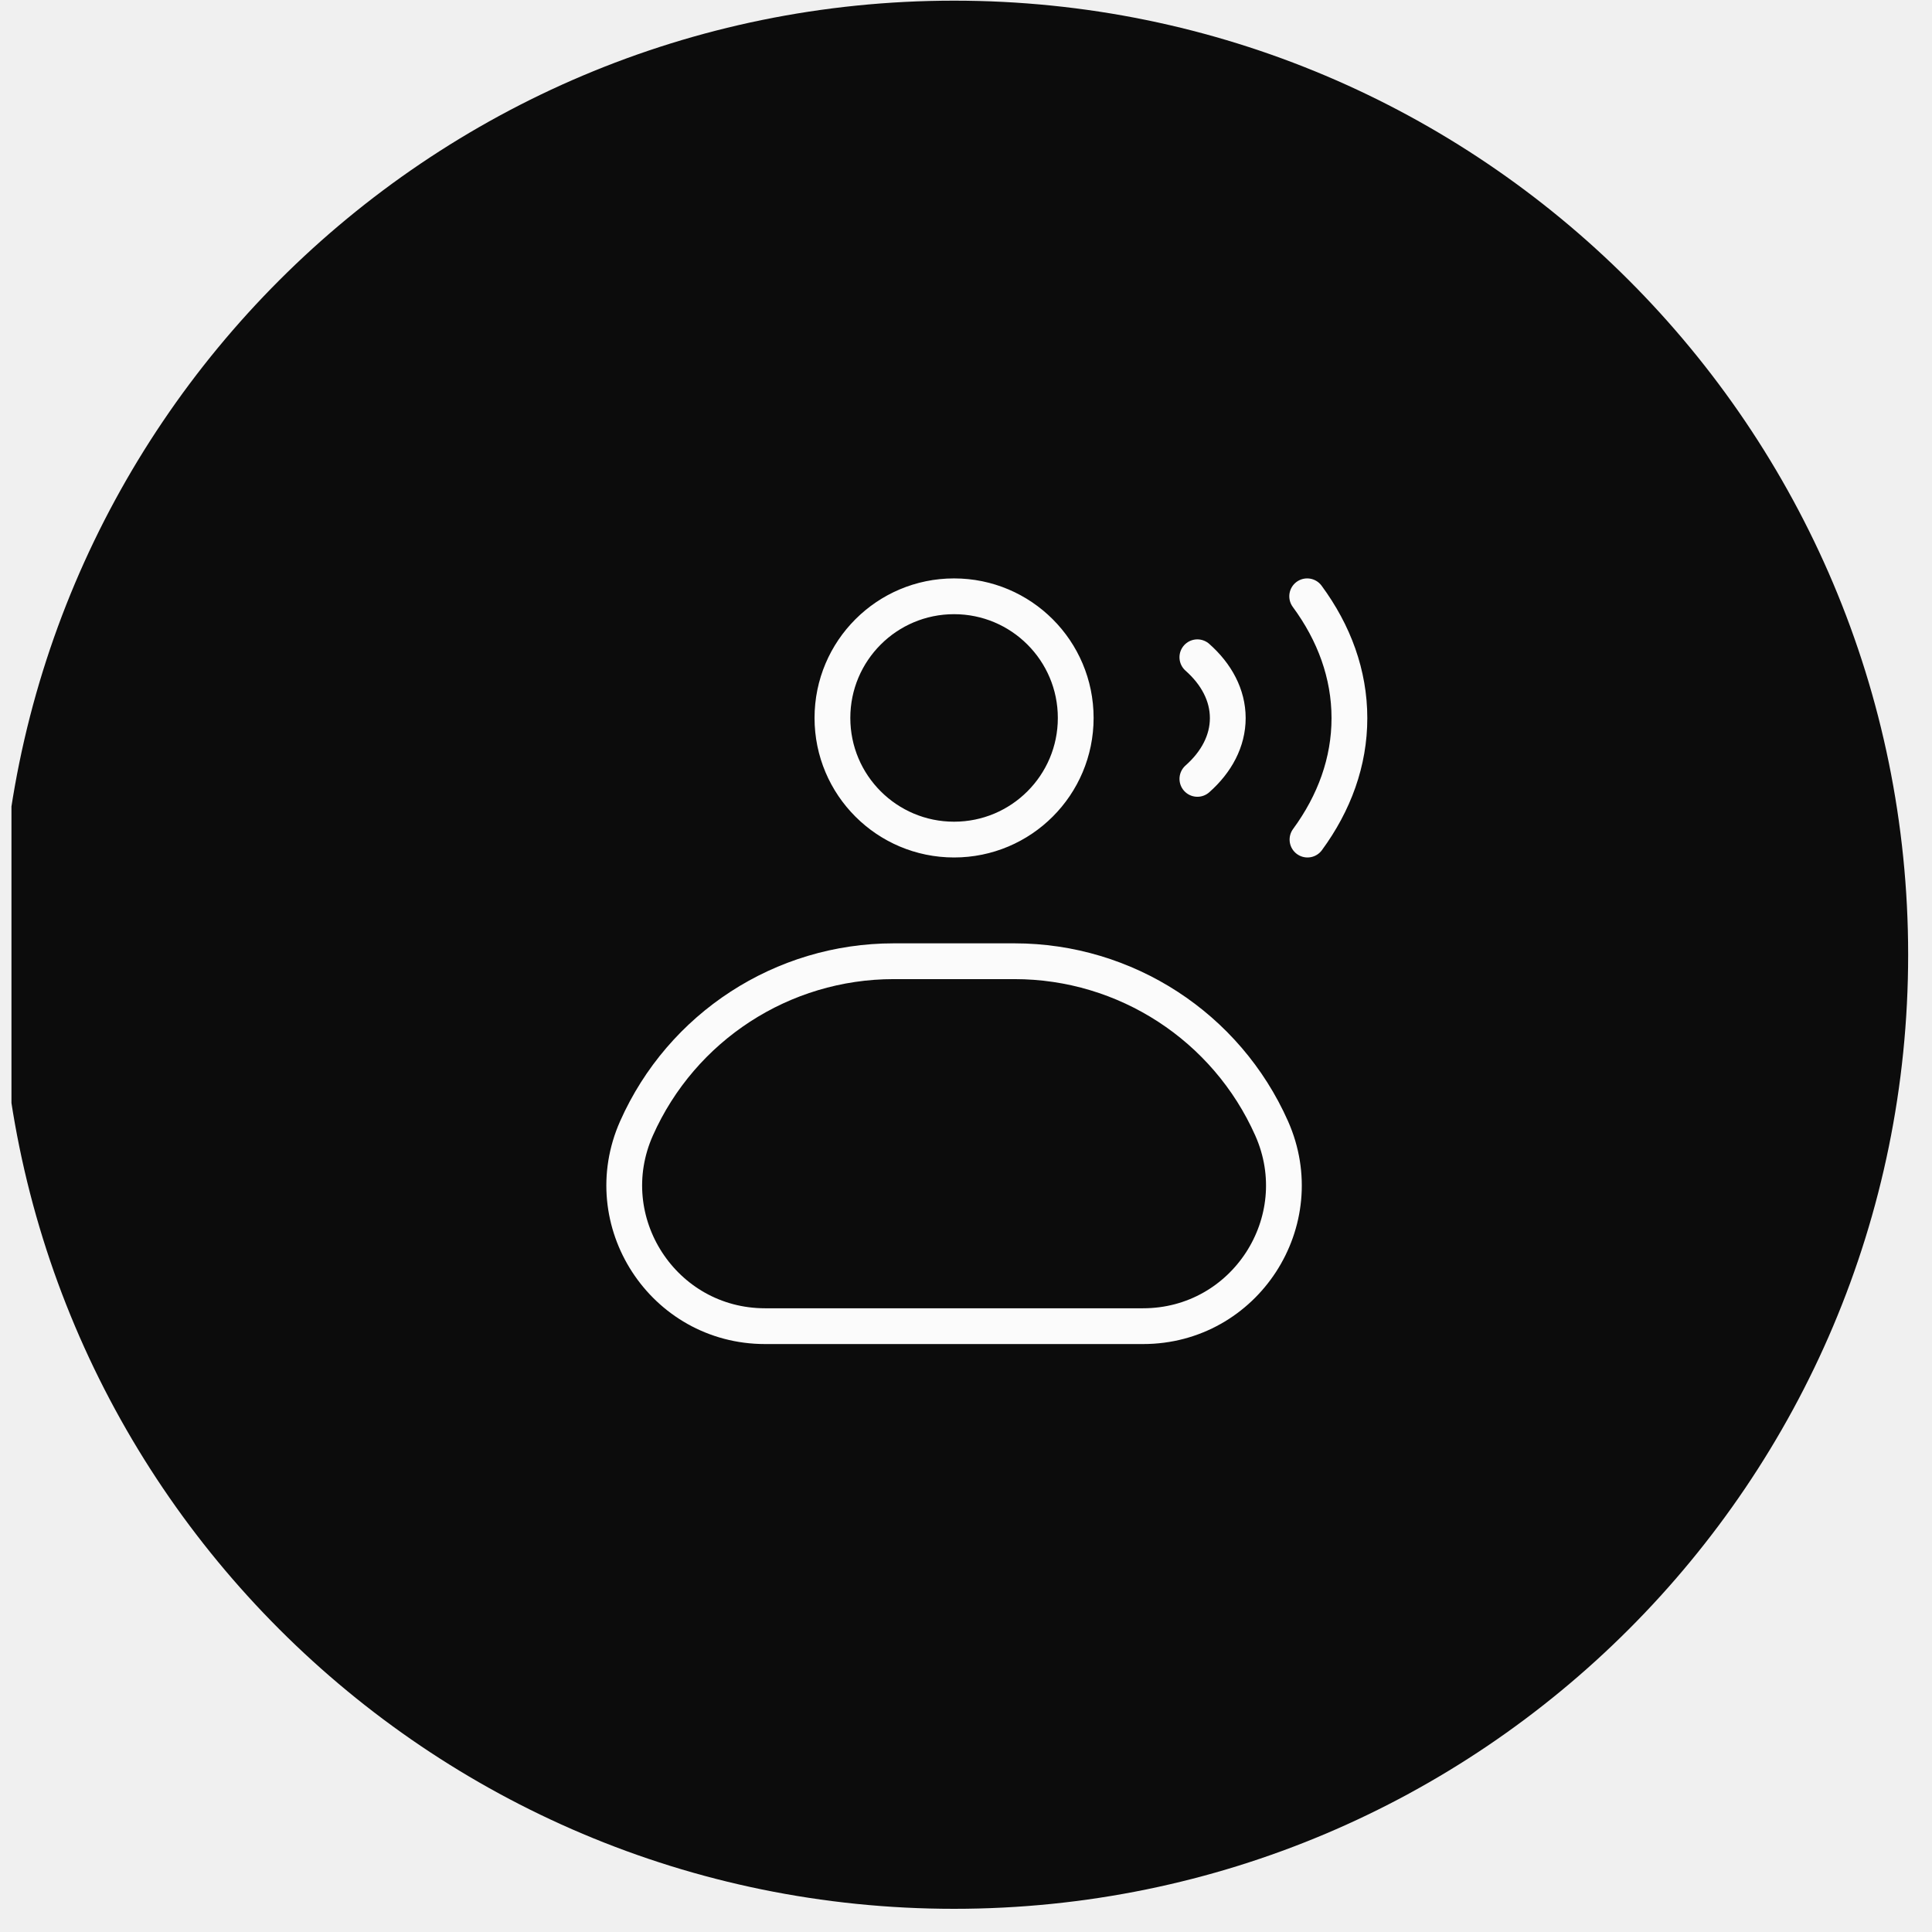
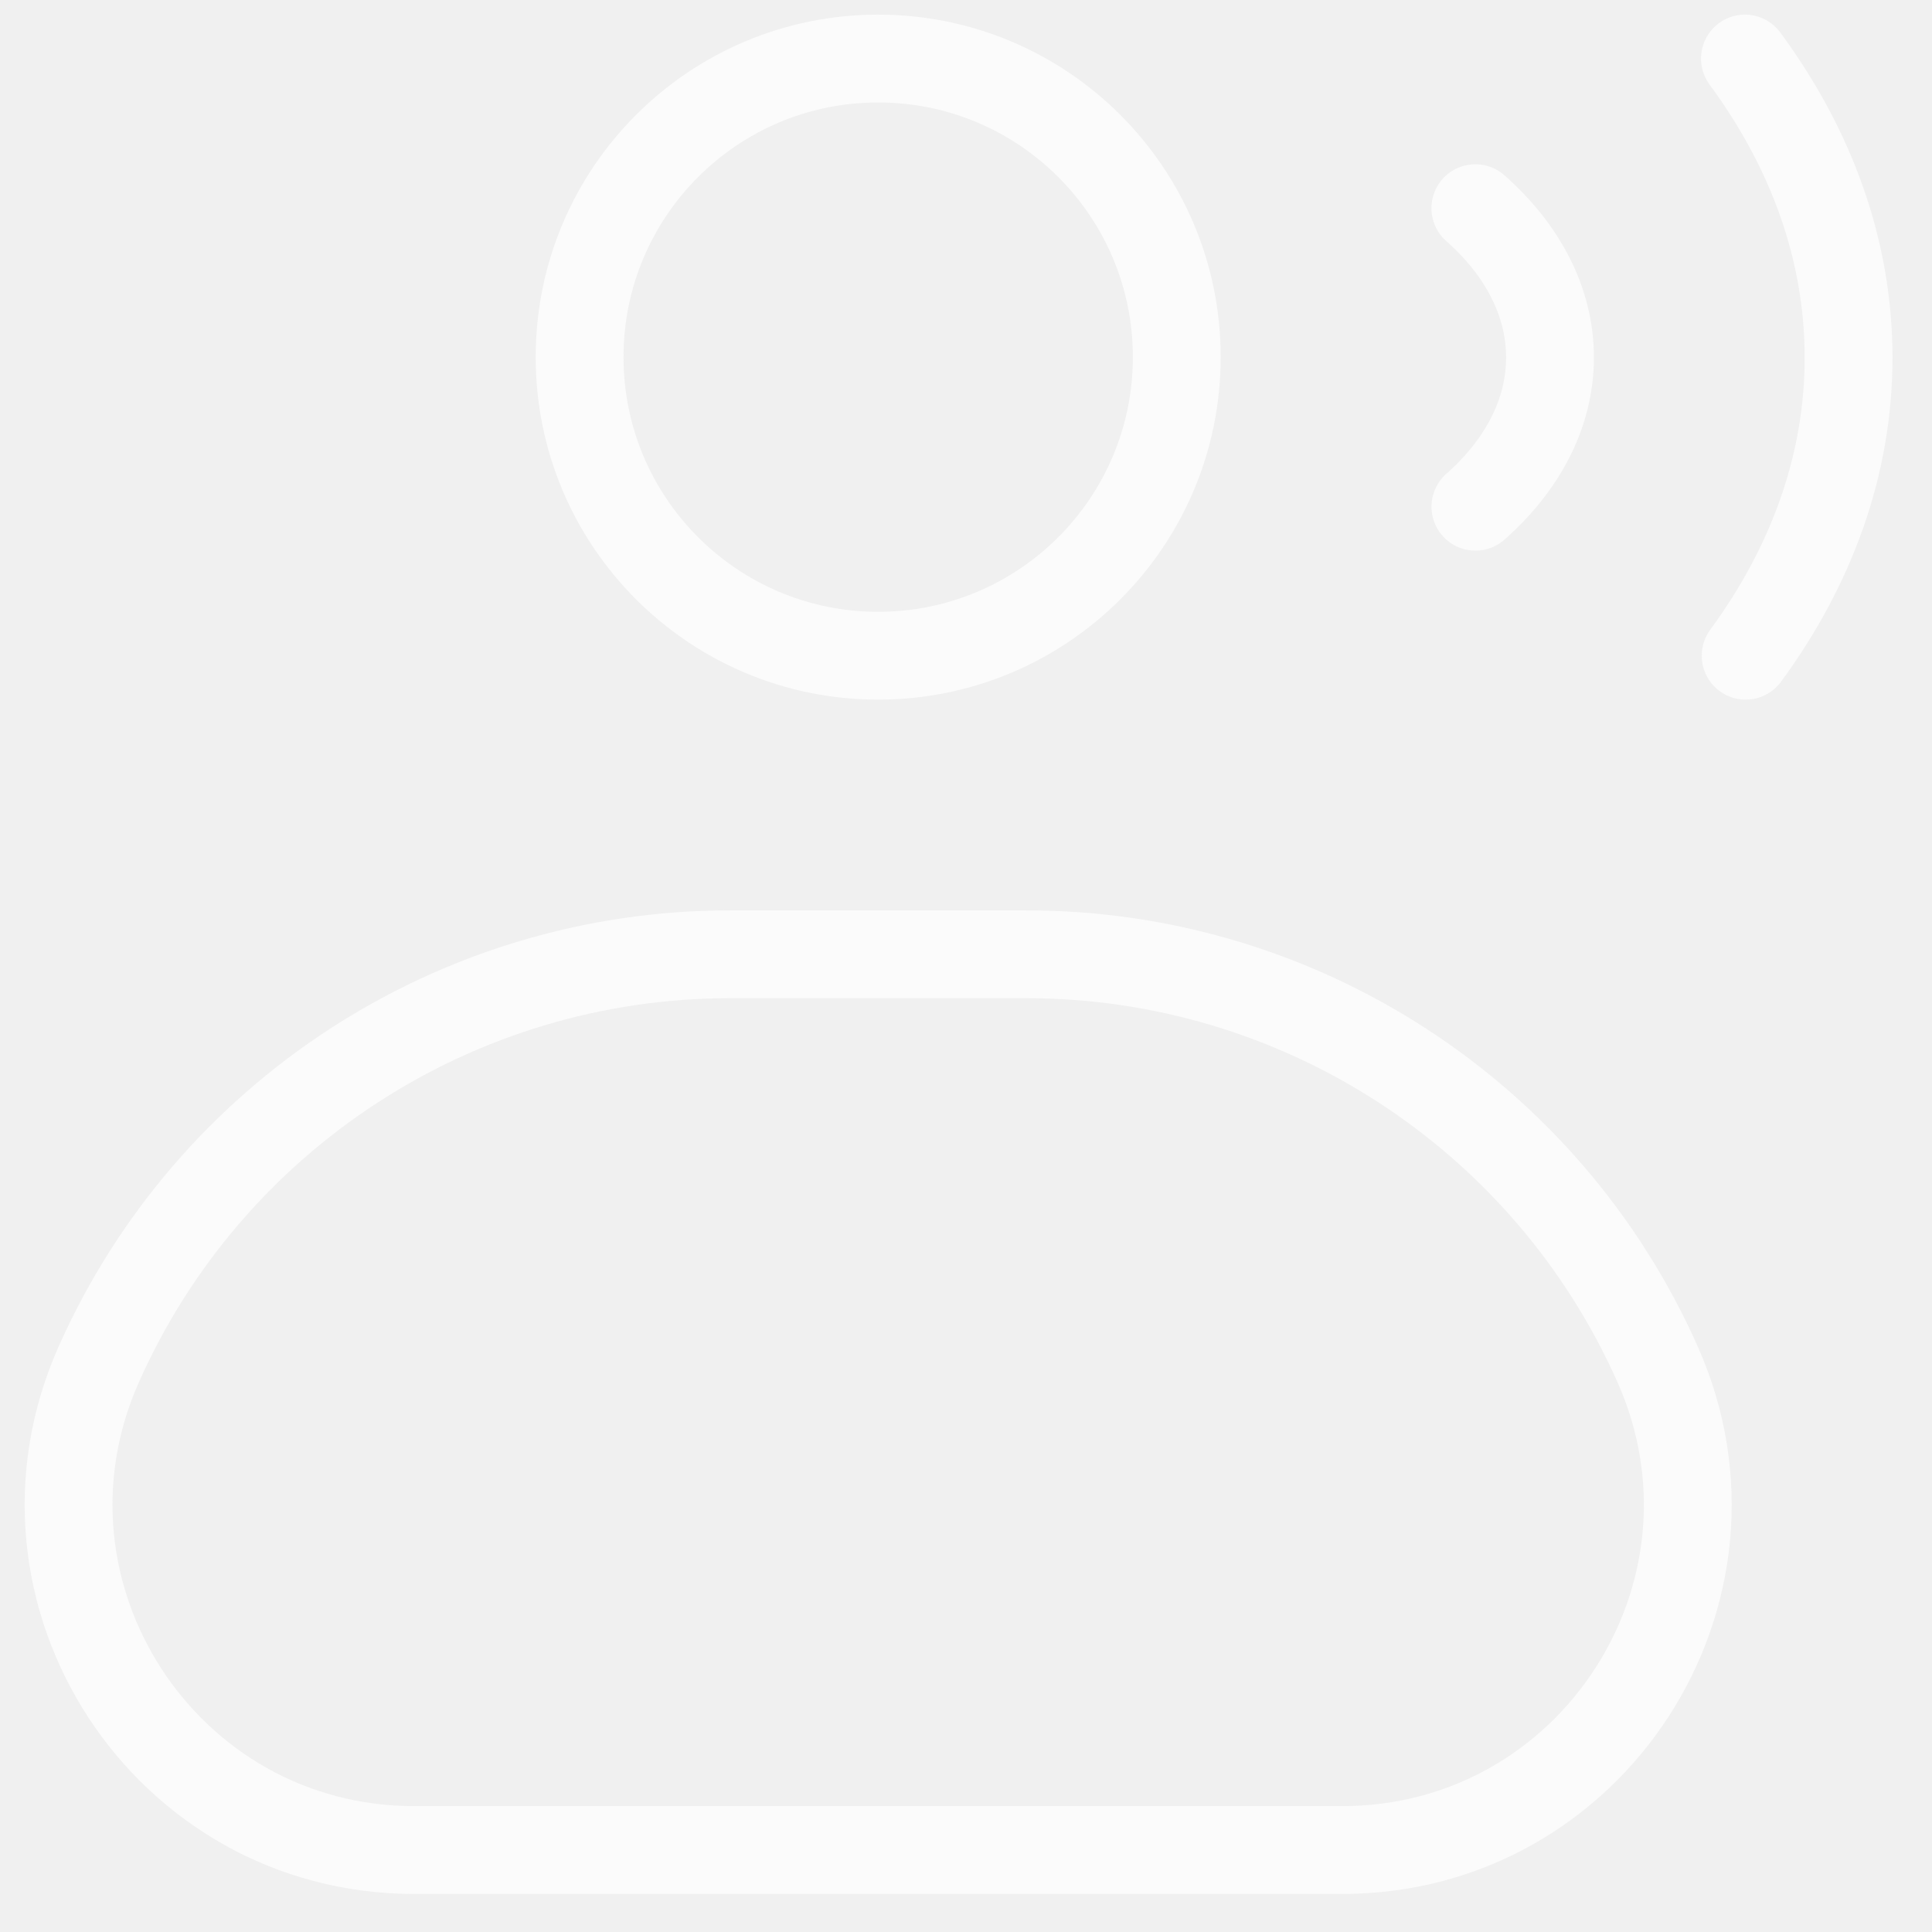
- <svg xmlns="http://www.w3.org/2000/svg" width="81" height="81" viewBox="0 0 81 81" fill="none">
-   <g clip-path="url(#clip0_121_1414)">
-     <path fill-rule="evenodd" clip-rule="evenodd" d="M80 40.028C80 17.937 62.091 0.028 40 0.028C17.909 0.028 0 17.937 0 40.028C0 62.12 17.909 80.028 40 80.028C62.091 80.028 80 62.12 80 40.028Z" fill="#0C0C0C" />
-     <path d="M50.2 27.556C51 28.263 51.475 29.147 51.475 30.106C51.475 31.064 51.001 31.948 50.201 32.655M54.804 25C55.937 26.537 56.575 28.271 56.575 30.107C56.576 31.938 55.942 33.667 54.817 35.2M40 35.2C37.183 35.2 34.9 32.917 34.9 30.1C34.9 27.283 37.183 25 40 25C42.817 25 45.1 27.283 45.1 30.1C45.1 32.917 42.817 35.2 40 35.2ZM32.077 55.6H47.923C52.192 55.6 55.047 51.206 53.314 47.306V47.306C51.42 43.046 47.196 40.3 42.533 40.3H37.467C32.804 40.3 28.58 43.046 26.686 47.306V47.306C24.953 51.206 27.808 55.6 32.077 55.6Z" stroke="#FBFBFB" stroke-width="1.5" stroke-linecap="round" stroke-linejoin="round" />
-   </g>
-   <defs>
-     <clipPath id="clip0_121_1414">
-       <rect width="80" height="80" fill="white" transform="translate(0.480469 0.0282593)" />
-     </clipPath>
-   </defs>
+ <svg xmlns="http://www.w3.org/2000/svg" width="33" height="33" viewBox="0 0 33 33" fill="none">
+   <path d="M25.2 3.556C26 4.263 26.475 5.147 26.475 6.106C26.475 7.064 26.001 7.948 25.201 8.655M29.805 1C30.937 2.537 31.575 4.271 31.575 6.107C31.576 7.938 30.942 9.667 29.817 11.2M15 11.2C12.183 11.2 9.9 8.917 9.9 6.1C9.9 3.283 12.183 1 15 1C17.817 1 20.1 3.283 20.1 6.1C20.1 8.917 17.817 11.2 15 11.2ZM7.076 31.6H22.924C27.192 31.6 30.047 27.206 28.314 23.306V23.306C26.42 19.046 22.195 16.3 17.533 16.3H12.467C7.805 16.3 3.58 19.046 1.686 23.306V23.306C-0.047 27.206 2.808 31.6 7.076 31.6Z" stroke="#FBFBFB" stroke-width="1.5" stroke-linecap="round" stroke-linejoin="round" />
</svg>
